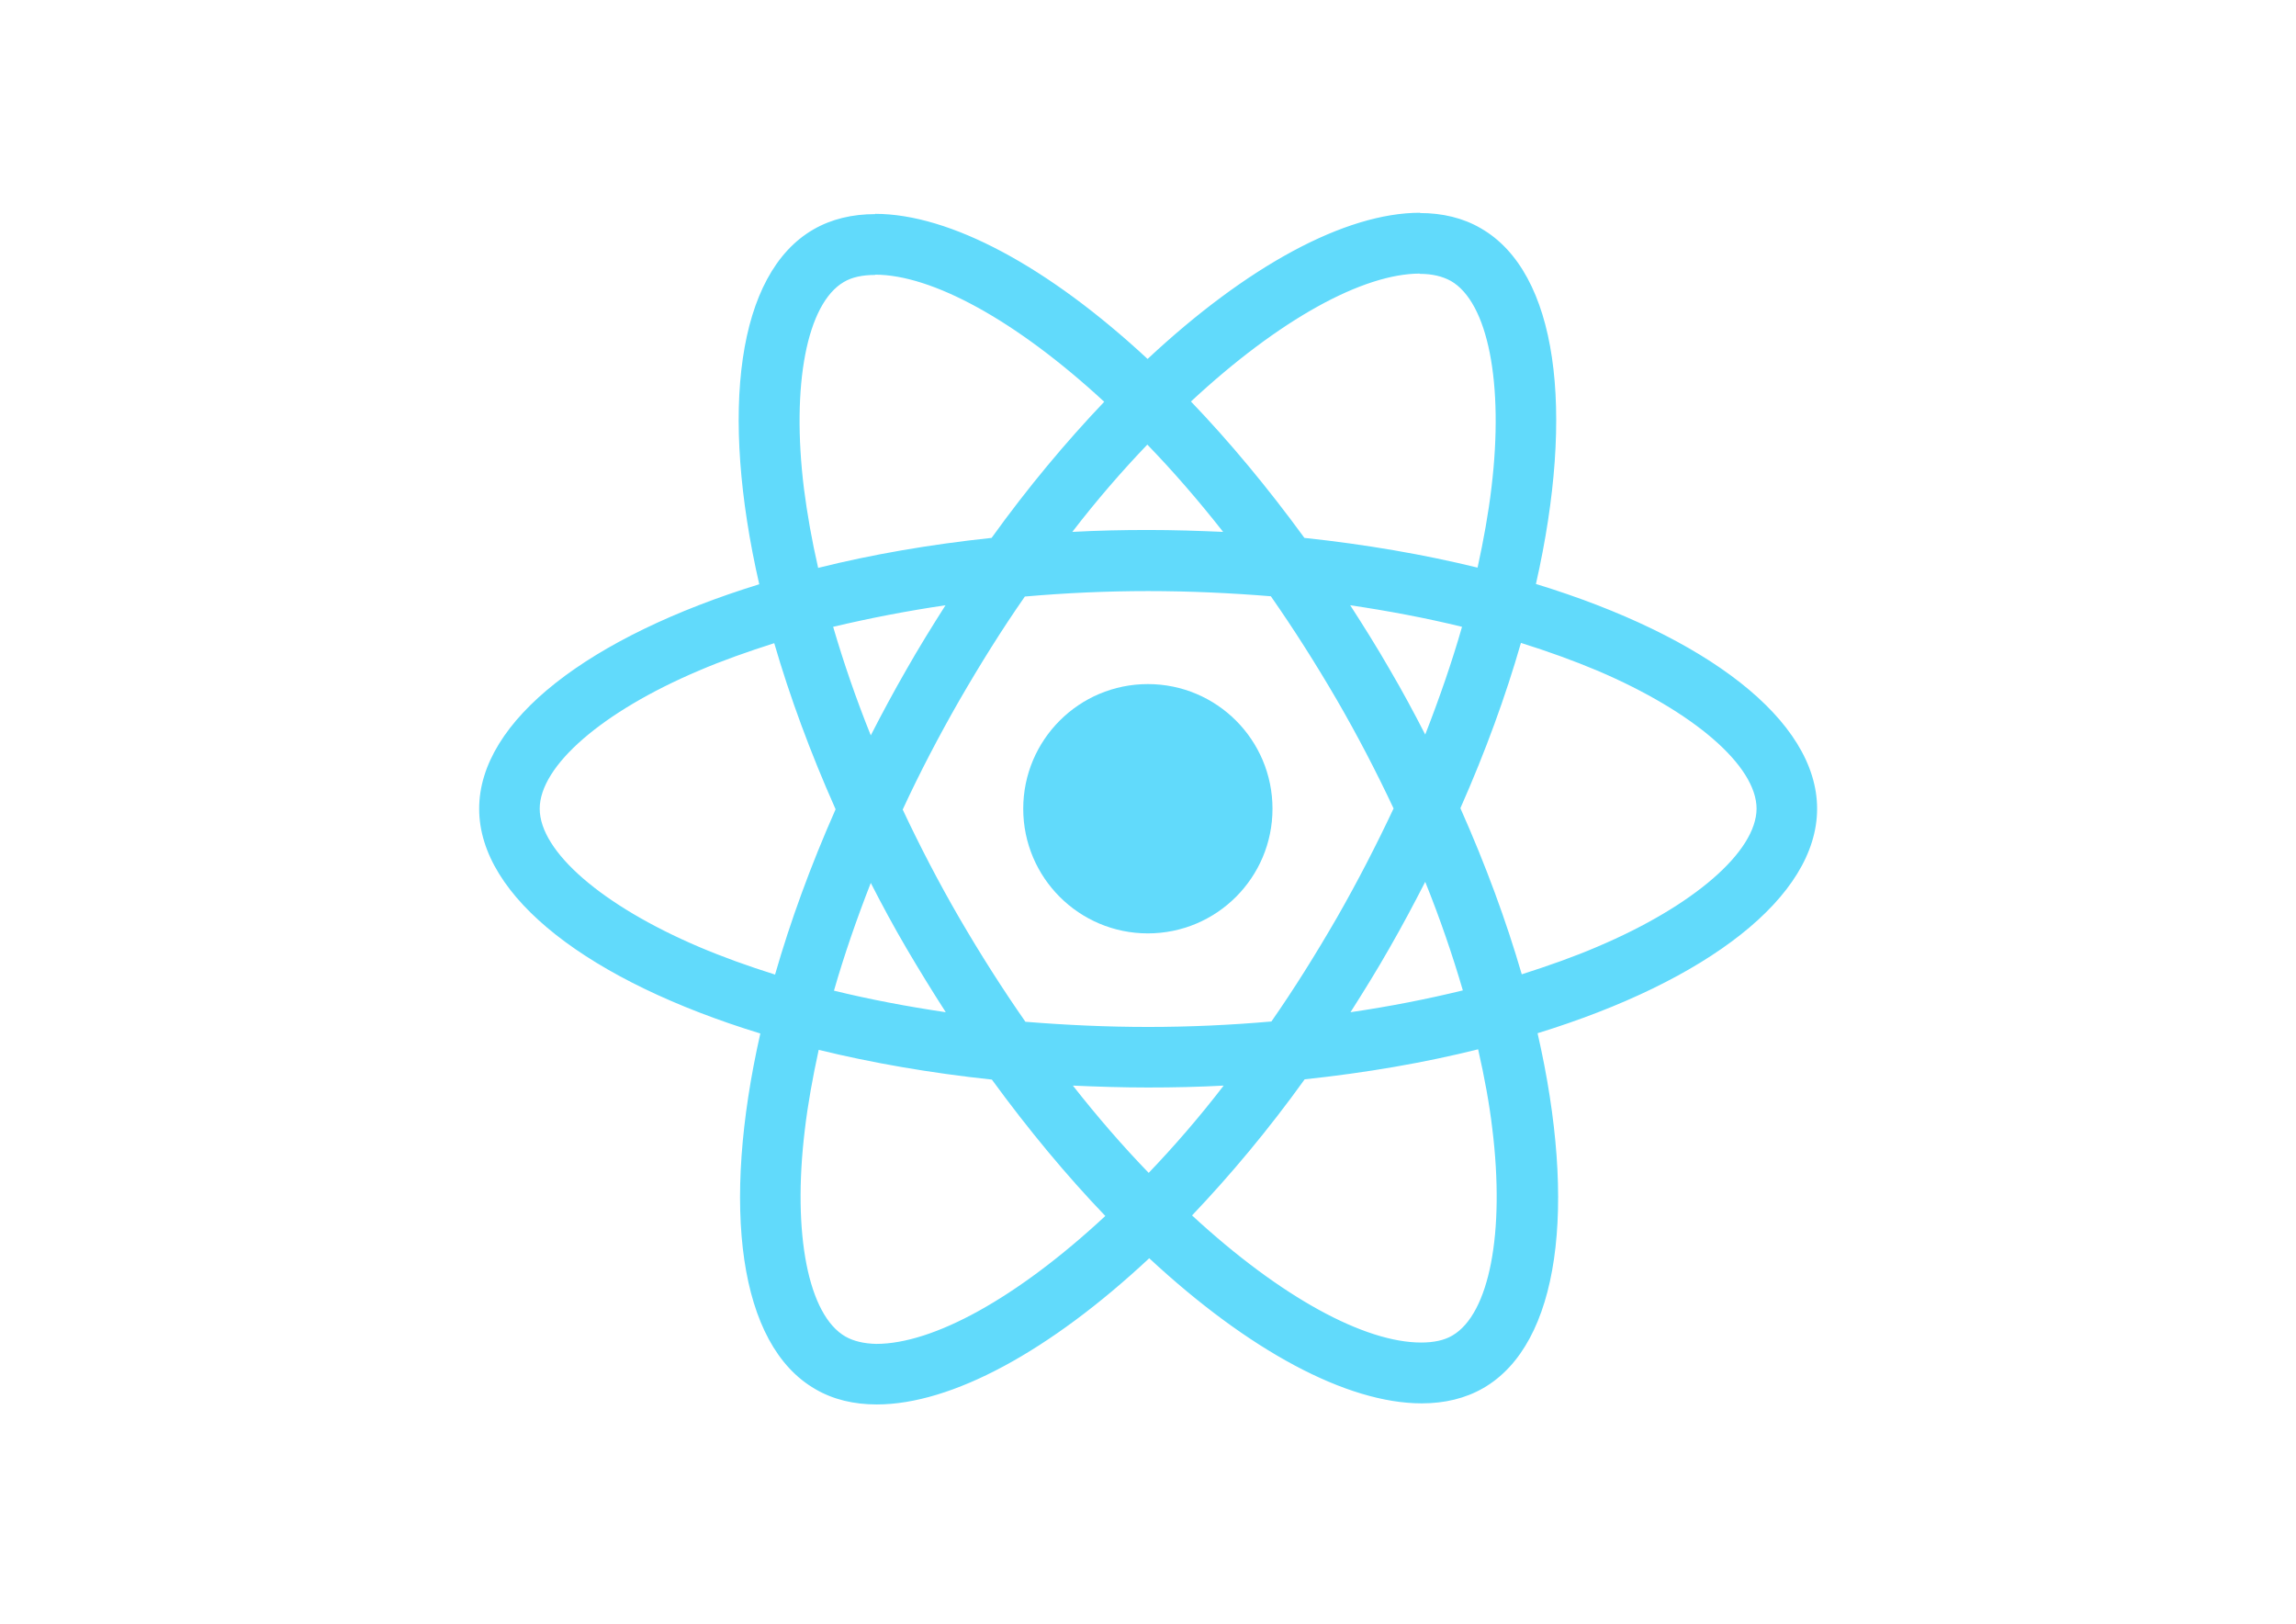
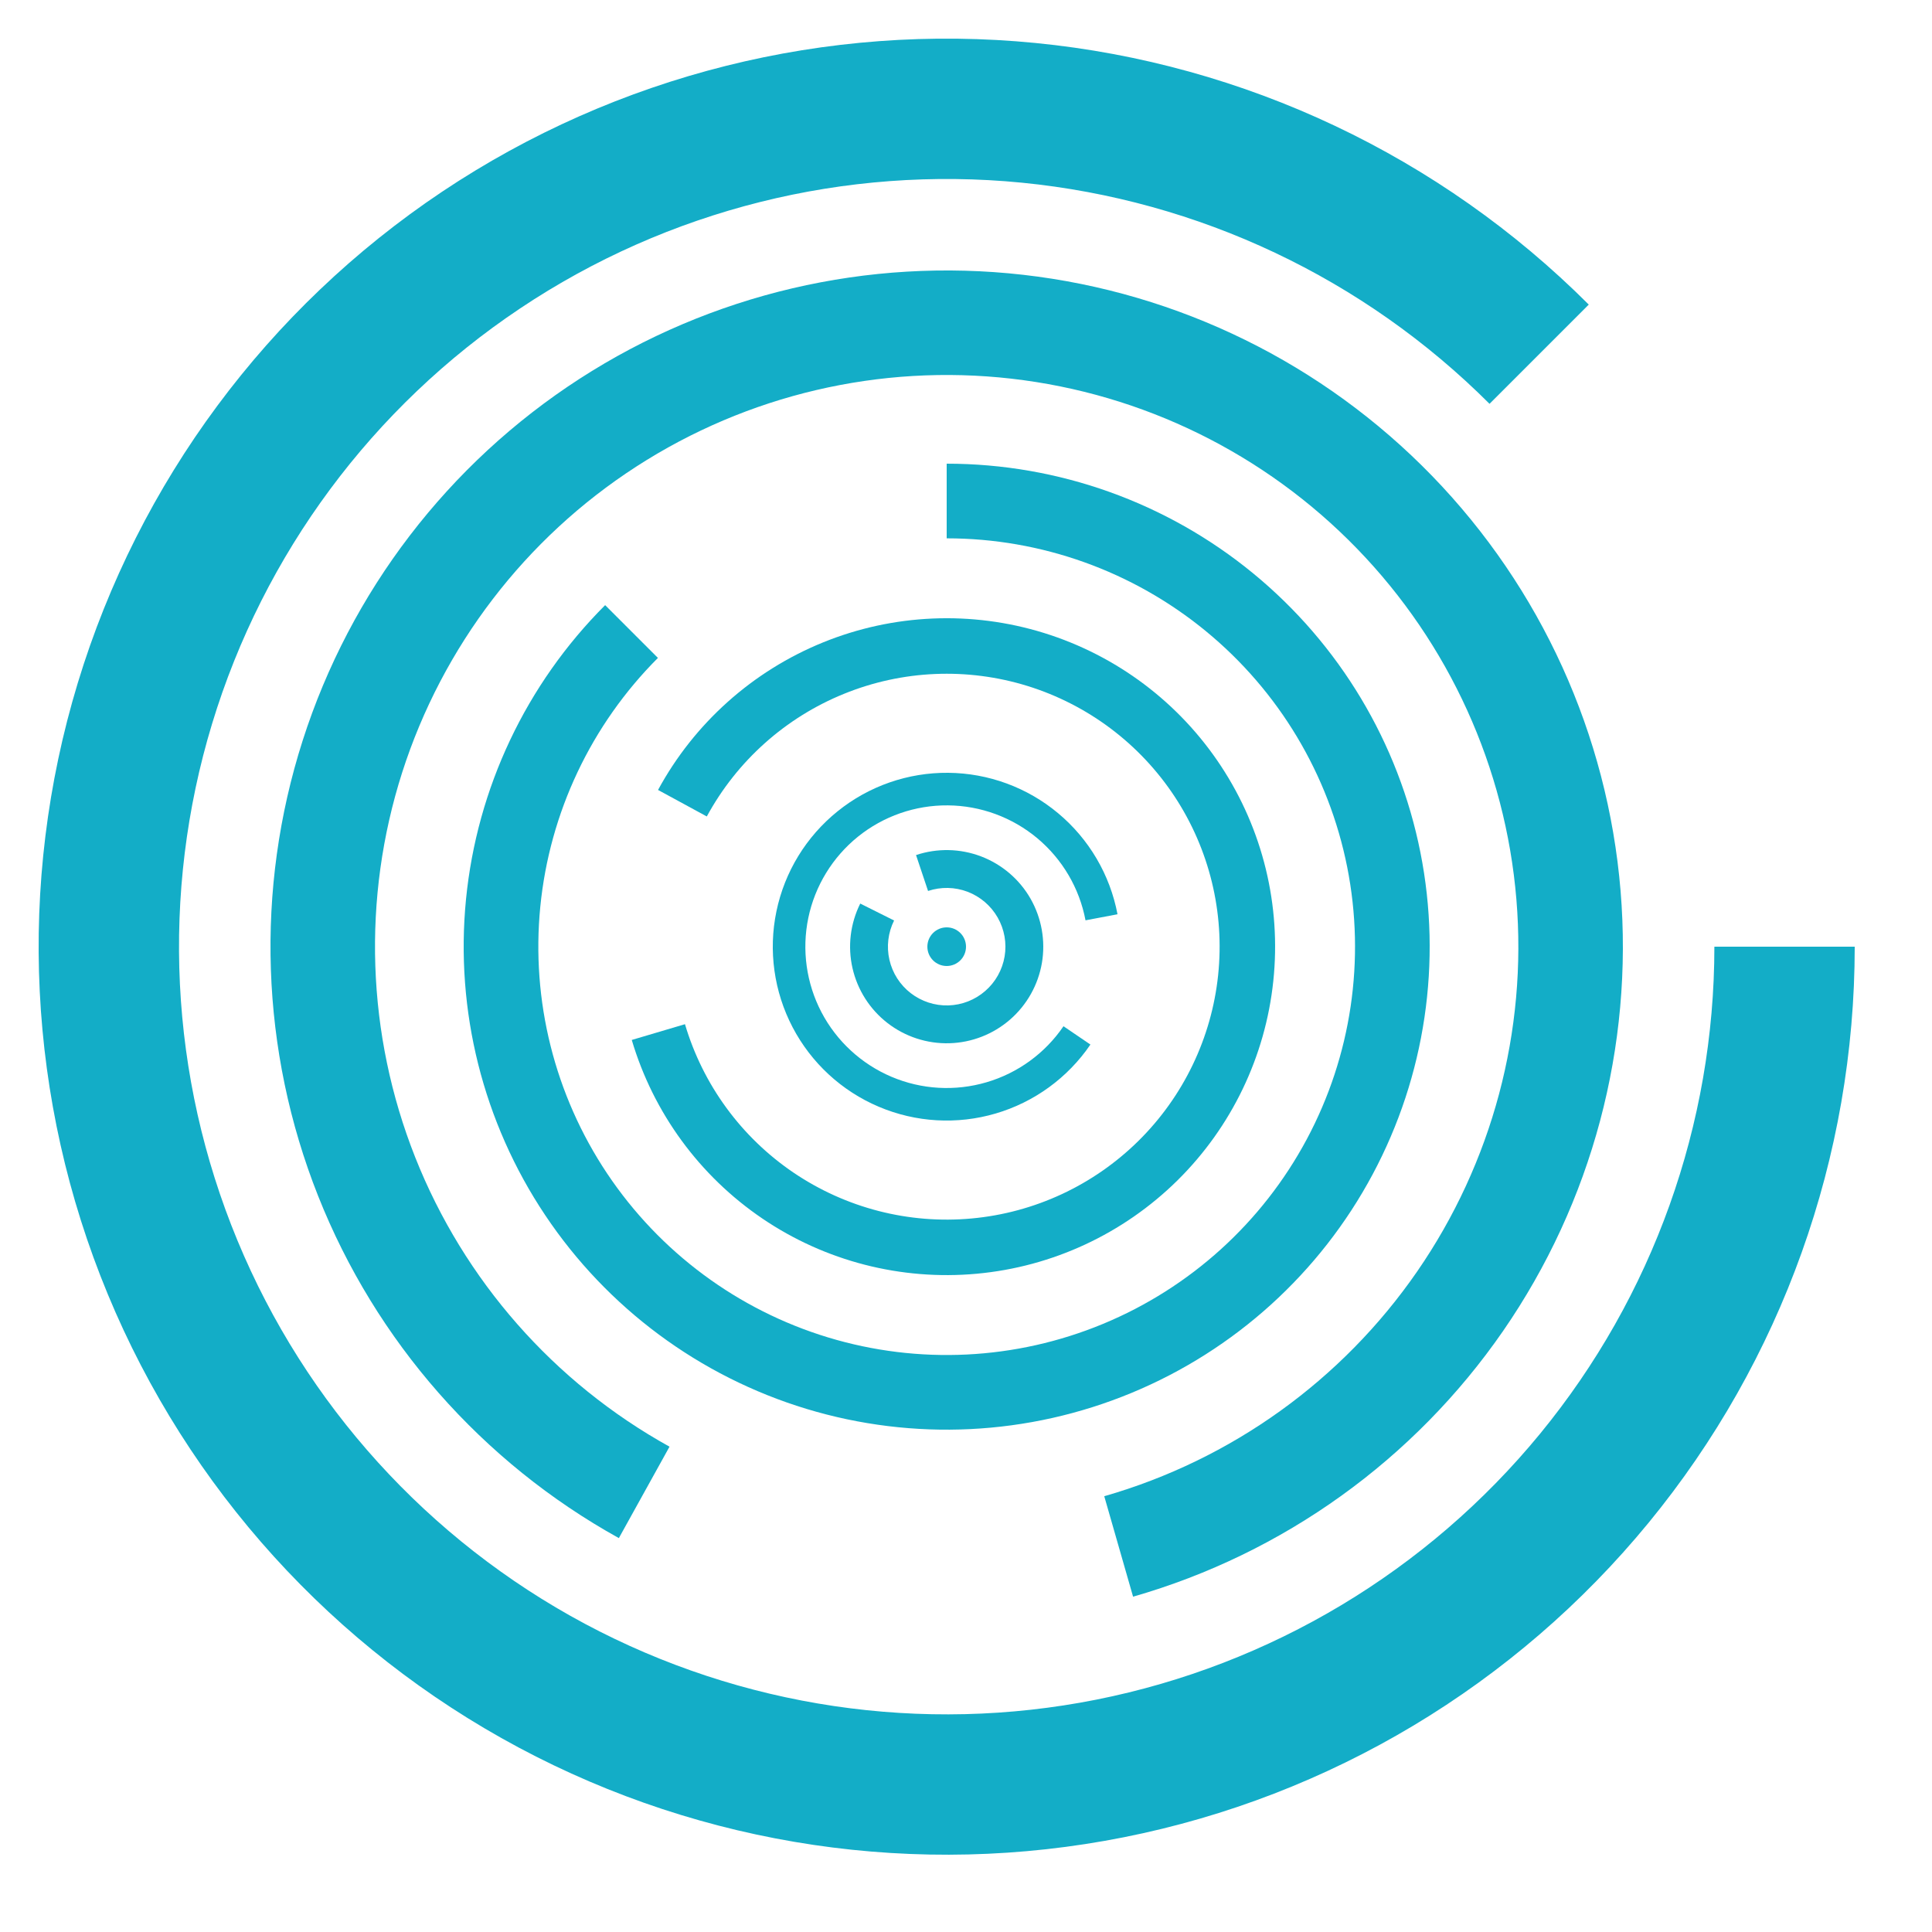
- <svg xmlns="http://www.w3.org/2000/svg" viewBox="0 0 841.9 595.3">
-   <g fill="#61DAFB">
-     <path d="M666.3 296.5c0-32.5-40.7-63.3-103.1-82.4 14.4-63.6 8-114.2-20.2-130.4-6.5-3.8-14.1-5.6-22.4-5.6v22.3c4.6 0 8.3.9 11.4 2.6 13.6 7.8 19.5 37.5 14.9 75.7-1.1 9.4-2.9 19.3-5.1 29.4-19.6-4.8-41-8.5-63.5-10.9-13.5-18.5-27.5-35.3-41.6-50 32.6-30.3 63.2-46.9 84-46.9V78c-27.5 0-63.5 19.6-99.9 53.6-36.4-33.8-72.4-53.2-99.9-53.2v22.3c20.7 0 51.4 16.5 84 46.6-14 14.7-28 31.4-41.3 49.9-22.6 2.4-44 6.1-63.6 11-2.3-10-4-19.7-5.2-29-4.7-38.2 1.1-67.9 14.6-75.8 3-1.8 6.9-2.6 11.5-2.6V78.5c-8.4 0-16 1.8-22.6 5.6-28.1 16.2-34.4 66.7-19.9 130.1-62.2 19.2-102.7 49.9-102.7 82.3 0 32.5 40.7 63.3 103.1 82.4-14.4 63.6-8 114.2 20.2 130.4 6.5 3.8 14.1 5.6 22.5 5.6 27.5 0 63.5-19.6 99.9-53.6 36.4 33.8 72.4 53.2 99.9 53.2 8.4 0 16-1.8 22.6-5.6 28.1-16.2 34.4-66.7 19.9-130.1 62-19.1 102.5-49.9 102.5-82.3zm-130.2-66.7c-3.7 12.9-8.3 26.2-13.5 39.5-4.1-8-8.4-16-13.1-24-4.6-8-9.5-15.8-14.4-23.4 14.2 2.1 27.9 4.7 41 7.9zm-45.8 106.5c-7.8 13.5-15.8 26.3-24.1 38.2-14.9 1.3-30 2-45.2 2-15.1 0-30.2-.7-45-1.9-8.3-11.9-16.4-24.6-24.2-38-7.6-13.1-14.5-26.4-20.8-39.8 6.2-13.4 13.2-26.8 20.7-39.9 7.8-13.5 15.8-26.3 24.1-38.2 14.9-1.3 30-2 45.2-2 15.1 0 30.2.7 45 1.9 8.3 11.9 16.4 24.6 24.2 38 7.6 13.1 14.5 26.4 20.8 39.8-6.3 13.4-13.2 26.8-20.7 39.9zm32.3-13c5.4 13.4 10 26.8 13.8 39.8-13.1 3.2-26.9 5.9-41.2 8 4.9-7.7 9.8-15.6 14.4-23.7 4.6-8 8.9-16.1 13-24.1zM421.2 430c-9.3-9.6-18.6-20.3-27.8-32 9 .4 18.2.7 27.5.7 9.4 0 18.7-.2 27.8-.7-9 11.7-18.3 22.4-27.5 32zm-74.4-58.9c-14.2-2.1-27.9-4.7-41-7.9 3.7-12.9 8.3-26.2 13.5-39.5 4.1 8 8.4 16 13.1 24 4.7 8 9.5 15.8 14.4 23.4zM420.7 163c9.3 9.6 18.6 20.3 27.8 32-9-.4-18.2-.7-27.5-.7-9.4 0-18.7.2-27.8.7 9-11.7 18.3-22.4 27.5-32zm-74 58.9c-4.9 7.7-9.8 15.6-14.4 23.7-4.6 8-8.9 16-13 24-5.4-13.4-10-26.8-13.8-39.8 13.1-3.1 26.9-5.8 41.2-7.9zm-90.5 125.2c-35.4-15.1-58.3-34.9-58.3-50.6 0-15.7 22.9-35.6 58.3-50.6 8.6-3.7 18-7 27.7-10.1 5.7 19.6 13.2 40 22.5 60.9-9.2 20.8-16.6 41.1-22.2 60.6-9.9-3.1-19.3-6.5-28-10.2zM310 490c-13.6-7.8-19.5-37.5-14.9-75.7 1.1-9.4 2.9-19.3 5.1-29.4 19.6 4.8 41 8.5 63.5 10.9 13.5 18.5 27.5 35.3 41.6 50-32.6 30.3-63.2 46.9-84 46.9-4.5-.1-8.3-1-11.3-2.7zm237.2-76.2c4.7 38.2-1.1 67.9-14.6 75.8-3 1.8-6.9 2.6-11.5 2.6-20.7 0-51.4-16.5-84-46.6 14-14.7 28-31.4 41.3-49.9 22.6-2.4 44-6.1 63.6-11 2.3 10.1 4.1 19.8 5.2 29.1zm38.5-66.7c-8.6 3.7-18 7-27.7 10.1-5.7-19.6-13.2-40-22.5-60.9 9.2-20.8 16.6-41.1 22.2-60.6 9.9 3.1 19.3 6.5 28.1 10.2 35.4 15.1 58.3 34.9 58.3 50.6-.1 15.7-23 35.6-58.4 50.6zM320.8 78.4z" />
-     <circle cx="420.9" cy="296.5" r="45.7" />
-     <path d="M520.5 78.1z" />
+ <svg xmlns="http://www.w3.org/2000/svg" viewBox="0 0 50 50">
+   <g id="logoSvg">
+     <path d="M48 24.5C48 29.937 46.115 35.206 42.666 39.408C39.217 43.611 34.417 46.488 29.085 47.548C23.752 48.609 18.217 47.788 13.422 45.225C8.627 42.662 4.869 38.516 2.789 33.493C0.708 28.47 0.434 22.881 2.012 17.678C3.59 12.476 6.924 7.981 11.444 4.96C15.965 1.94 21.393 0.58 26.803 1.113C32.214 1.646 37.273 4.039 41.117 7.883L38.549 10.451C35.298 7.201 31.022 5.179 26.447 4.728C21.873 4.278 17.284 5.427 13.462 7.981C9.64 10.534 6.822 14.334 5.488 18.733C4.154 23.131 4.386 27.856 6.145 32.103C7.904 36.35 11.081 39.855 15.134 42.022C19.188 44.188 23.868 44.883 28.376 43.986C32.884 43.089 36.942 40.657 39.858 37.104C42.774 33.551 44.368 29.096 44.368 24.5H48Z" fill="rgba(19, 173, 199, 1)" />
+     <path d="M16.016 39.806C12.475 37.843 9.724 34.713 8.232 30.949C6.74 27.185 6.599 23.021 7.833 19.165C9.067 15.309 11.601 12 15.001 9.802C18.401 7.605 22.458 6.654 26.481 7.112C30.504 7.571 34.243 9.41 37.062 12.316C39.881 15.222 41.605 19.016 41.94 23.051C42.275 27.086 41.201 31.112 38.901 34.444C36.6 37.775 33.215 40.206 29.324 41.322L28.578 38.722C31.868 37.778 34.73 35.723 36.675 32.907C38.62 30.09 39.528 26.686 39.244 23.275C38.961 19.864 37.503 16.656 35.12 14.199C32.737 11.742 29.576 10.188 26.175 9.8C22.774 9.412 19.344 10.216 16.469 12.074C13.594 13.932 11.453 16.73 10.409 19.989C9.366 23.249 9.485 26.77 10.746 29.952C12.008 33.134 14.333 35.781 17.327 37.44L16.016 39.806Z" fill="rgba(19, 173, 199, 1)" />
+     <path d="M24.5 12C27.392 12 30.195 13.003 32.43 14.837C34.666 16.672 36.196 19.225 36.76 22.061C37.324 24.898 36.887 27.842 35.524 30.392C34.161 32.943 31.955 34.942 29.284 36.048C26.612 37.155 23.639 37.301 20.872 36.462C18.104 35.622 15.713 33.849 14.107 31.445C12.5 29.04 11.777 26.153 12.06 23.275C12.344 20.397 13.616 17.706 15.661 15.661L17.027 17.027C15.299 18.756 14.223 21.031 13.983 23.464C13.743 25.897 14.355 28.338 15.713 30.371C17.072 32.404 19.093 33.903 21.432 34.613C23.772 35.322 26.285 35.199 28.544 34.263C30.803 33.328 32.668 31.638 33.82 29.482C34.973 27.325 35.342 24.836 34.865 22.438C34.388 20.04 33.094 17.882 31.204 16.331C29.314 14.78 26.945 13.932 24.5 13.932L24.5 12Z" fill="rgba(19, 173, 199, 1)" />
+     <path d="M17.03 20.444C17.968 18.716 19.477 17.367 21.299 16.626C23.12 15.885 25.143 15.799 27.021 16.382C28.899 16.966 30.517 18.182 31.598 19.824C32.68 21.466 33.159 23.433 32.953 25.389C32.748 27.344 31.871 29.168 30.471 30.55C29.071 31.931 27.236 32.785 25.278 32.964C23.32 33.144 21.359 32.64 19.732 31.537C18.104 30.433 16.909 28.8 16.35 26.914L17.727 26.506C18.191 28.073 19.184 29.431 20.537 30.348C21.89 31.264 23.519 31.684 25.146 31.534C26.774 31.385 28.299 30.675 29.462 29.527C30.625 28.379 31.354 26.864 31.525 25.238C31.696 23.613 31.298 21.979 30.399 20.614C29.5 19.25 28.155 18.239 26.595 17.754C25.034 17.27 23.354 17.341 21.84 17.957C20.326 18.572 19.072 19.693 18.292 21.13L17.03 20.444Z" fill="rgba(19, 173, 199, 1)" />
+     <path d="M28.22 27.033C27.634 27.893 26.767 28.524 25.769 28.817C24.77 29.111 23.7 29.049 22.742 28.642C21.783 28.236 20.996 27.509 20.513 26.587C20.03 25.664 19.882 24.603 20.094 23.584C20.306 22.564 20.865 21.65 21.676 20.997C22.486 20.343 23.498 19.991 24.539 20C25.58 20.009 26.586 20.379 27.385 21.047C28.184 21.714 28.727 22.638 28.921 23.661L28.093 23.818C27.936 22.986 27.494 22.236 26.845 21.693C26.195 21.151 25.378 20.85 24.532 20.843C23.686 20.835 22.863 21.122 22.204 21.653C21.546 22.184 21.091 22.927 20.919 23.755C20.747 24.584 20.867 25.446 21.259 26.196C21.652 26.946 22.292 27.536 23.071 27.867C23.85 28.198 24.719 28.248 25.531 28.009C26.343 27.771 27.047 27.258 27.523 26.559L28.22 27.033Z" fill="rgba(19, 173, 199, 1)" />
+     <path d="M23.707 22.129C24.255 21.946 24.85 21.958 25.391 22.164C25.931 22.37 26.384 22.757 26.671 23.259C26.957 23.762 27.061 24.348 26.965 24.918C26.868 25.488 26.577 26.007 26.14 26.387C25.704 26.766 25.149 26.983 24.571 26.999C23.993 27.015 23.427 26.831 22.97 26.477C22.512 26.123 22.192 25.621 22.063 25.057C21.934 24.493 22.005 23.902 22.263 23.384L23.139 23.822C22.983 24.136 22.939 24.496 23.018 24.839C23.096 25.182 23.291 25.487 23.569 25.702C23.847 25.917 24.192 26.03 24.543 26.02C24.895 26.01 25.232 25.878 25.497 25.647C25.763 25.417 25.94 25.101 25.999 24.754C26.058 24.407 25.994 24.051 25.82 23.746C25.645 23.44 25.37 23.205 25.042 23.079C24.713 22.954 24.351 22.947 24.018 23.058L23.707 22.129Z" fill="rgba(19, 173, 199, 1)" />
+     <circle cx="24.5" cy="24.5" r="0.5" transform="rotate(-180 24.5001 24.5)" fill="rgba(19, 173, 199, 1)" />
  </g>
</svg>
